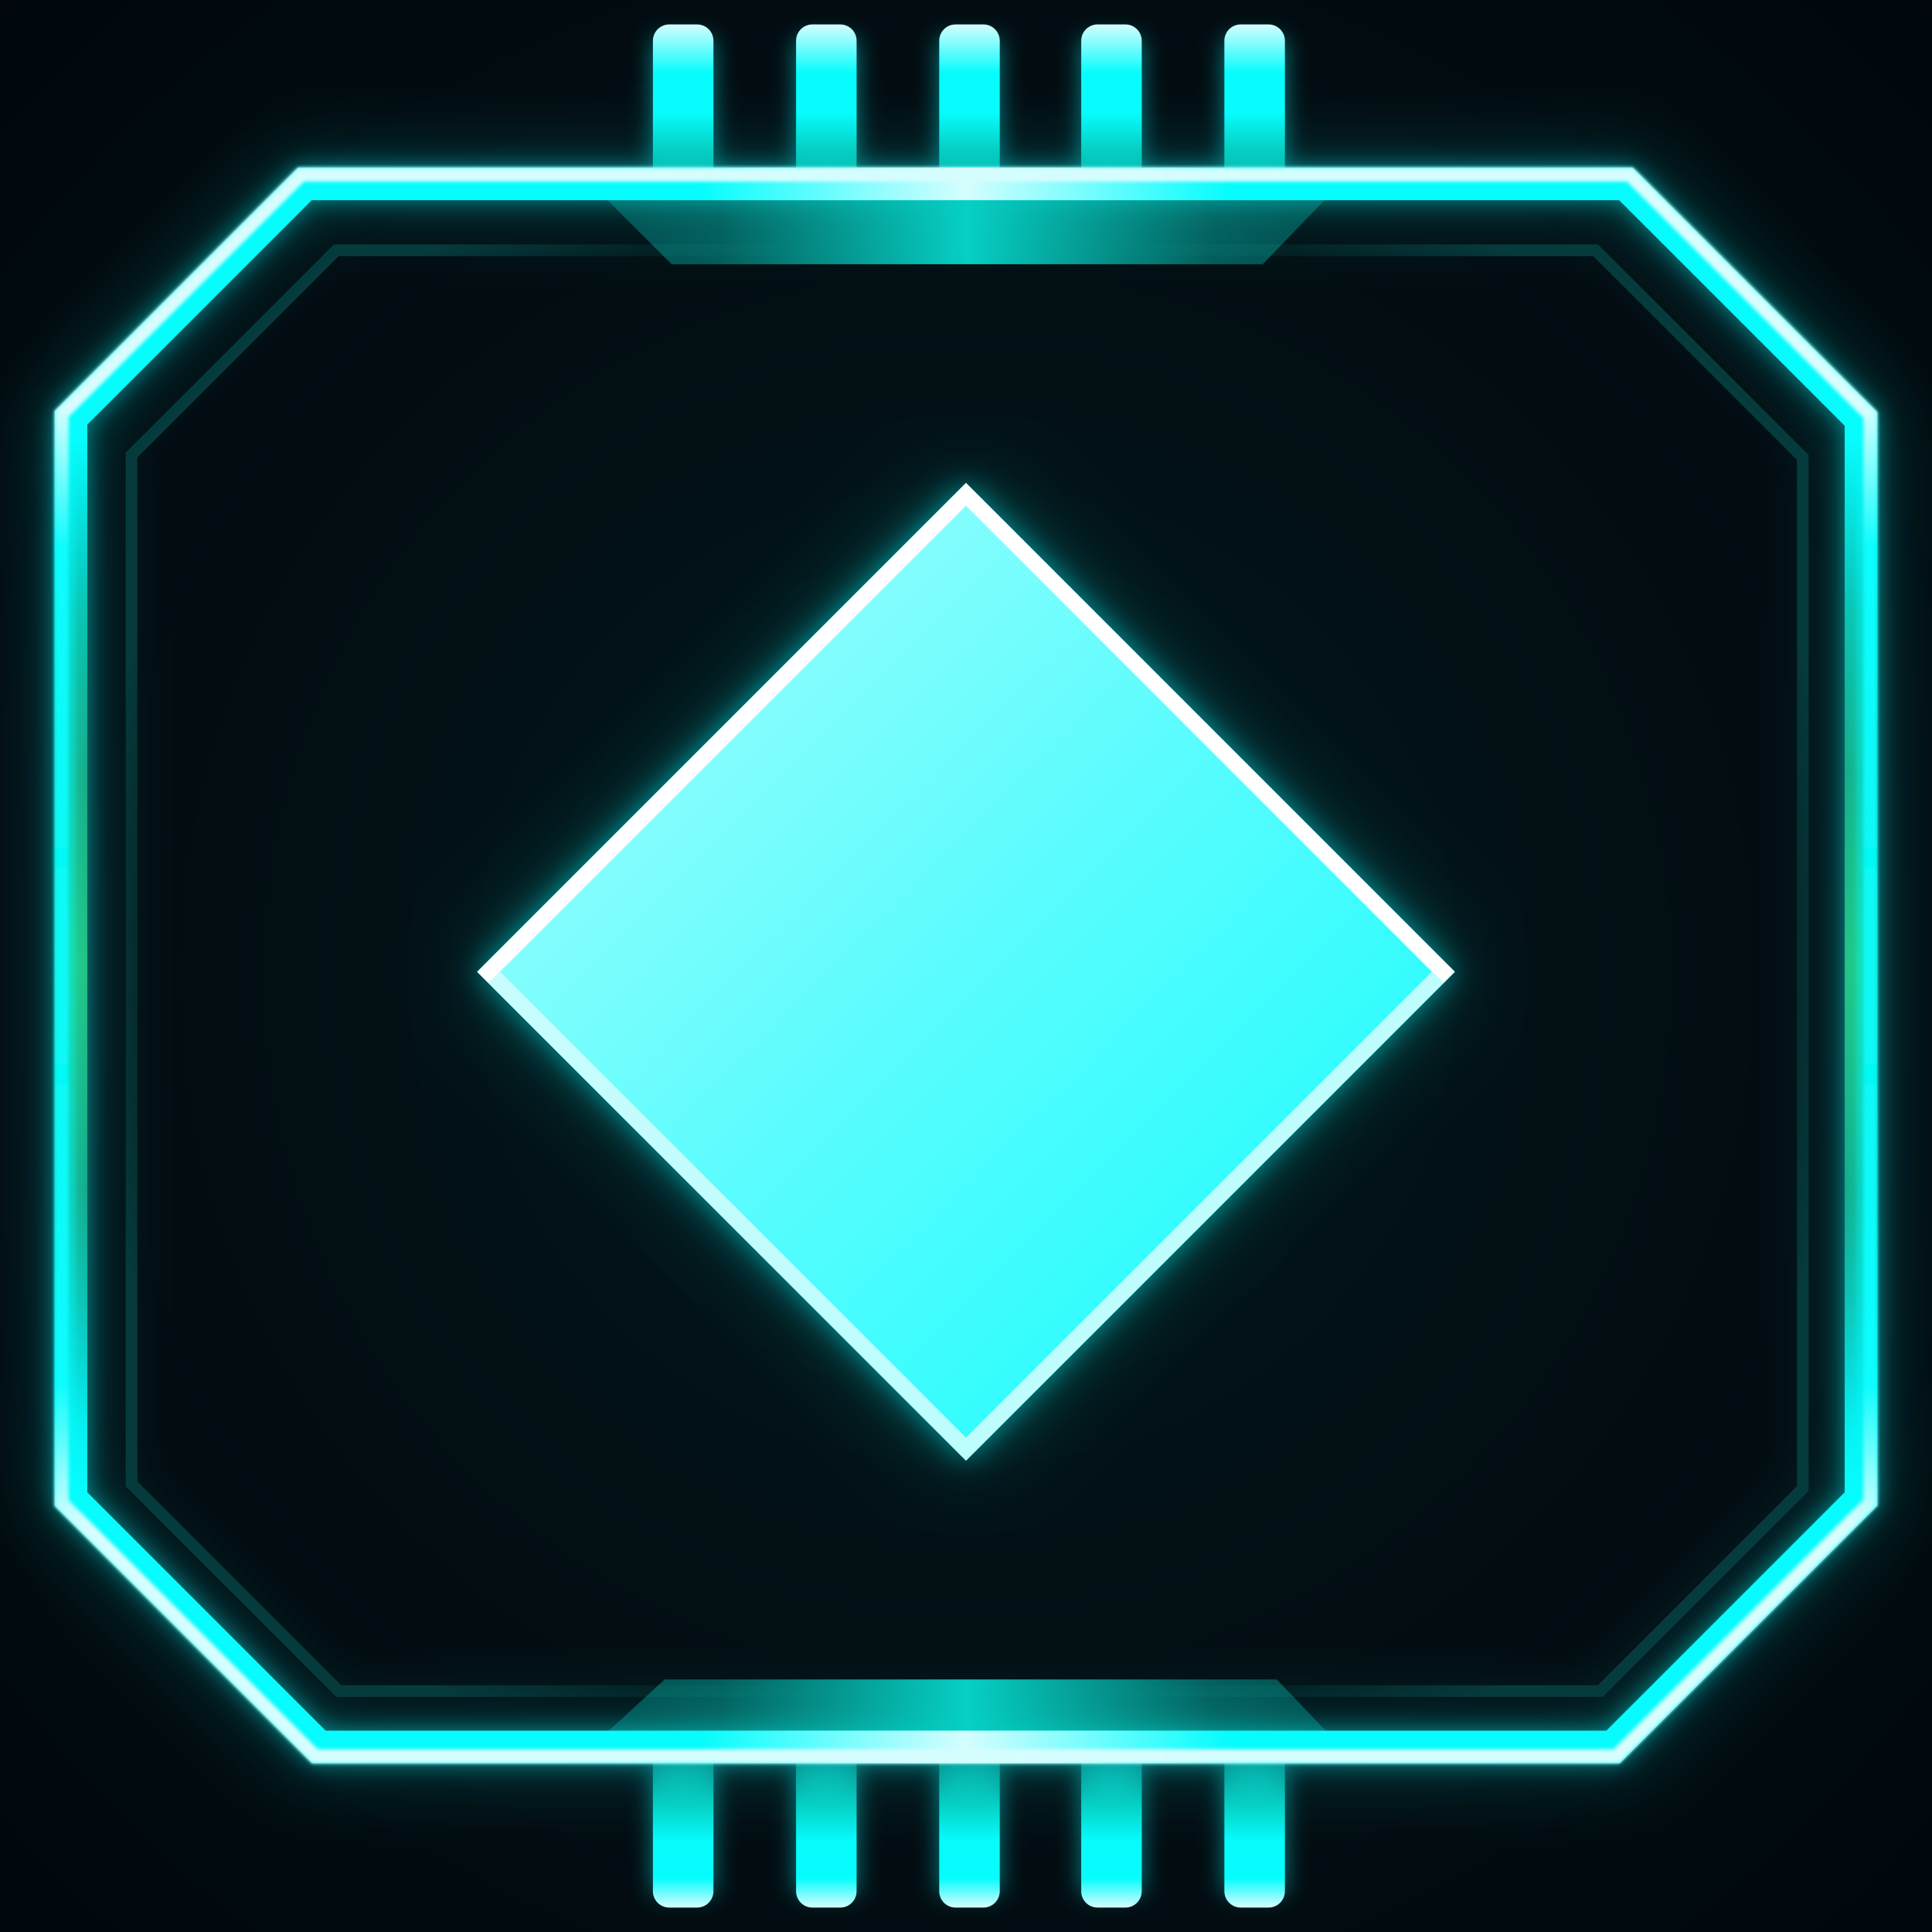
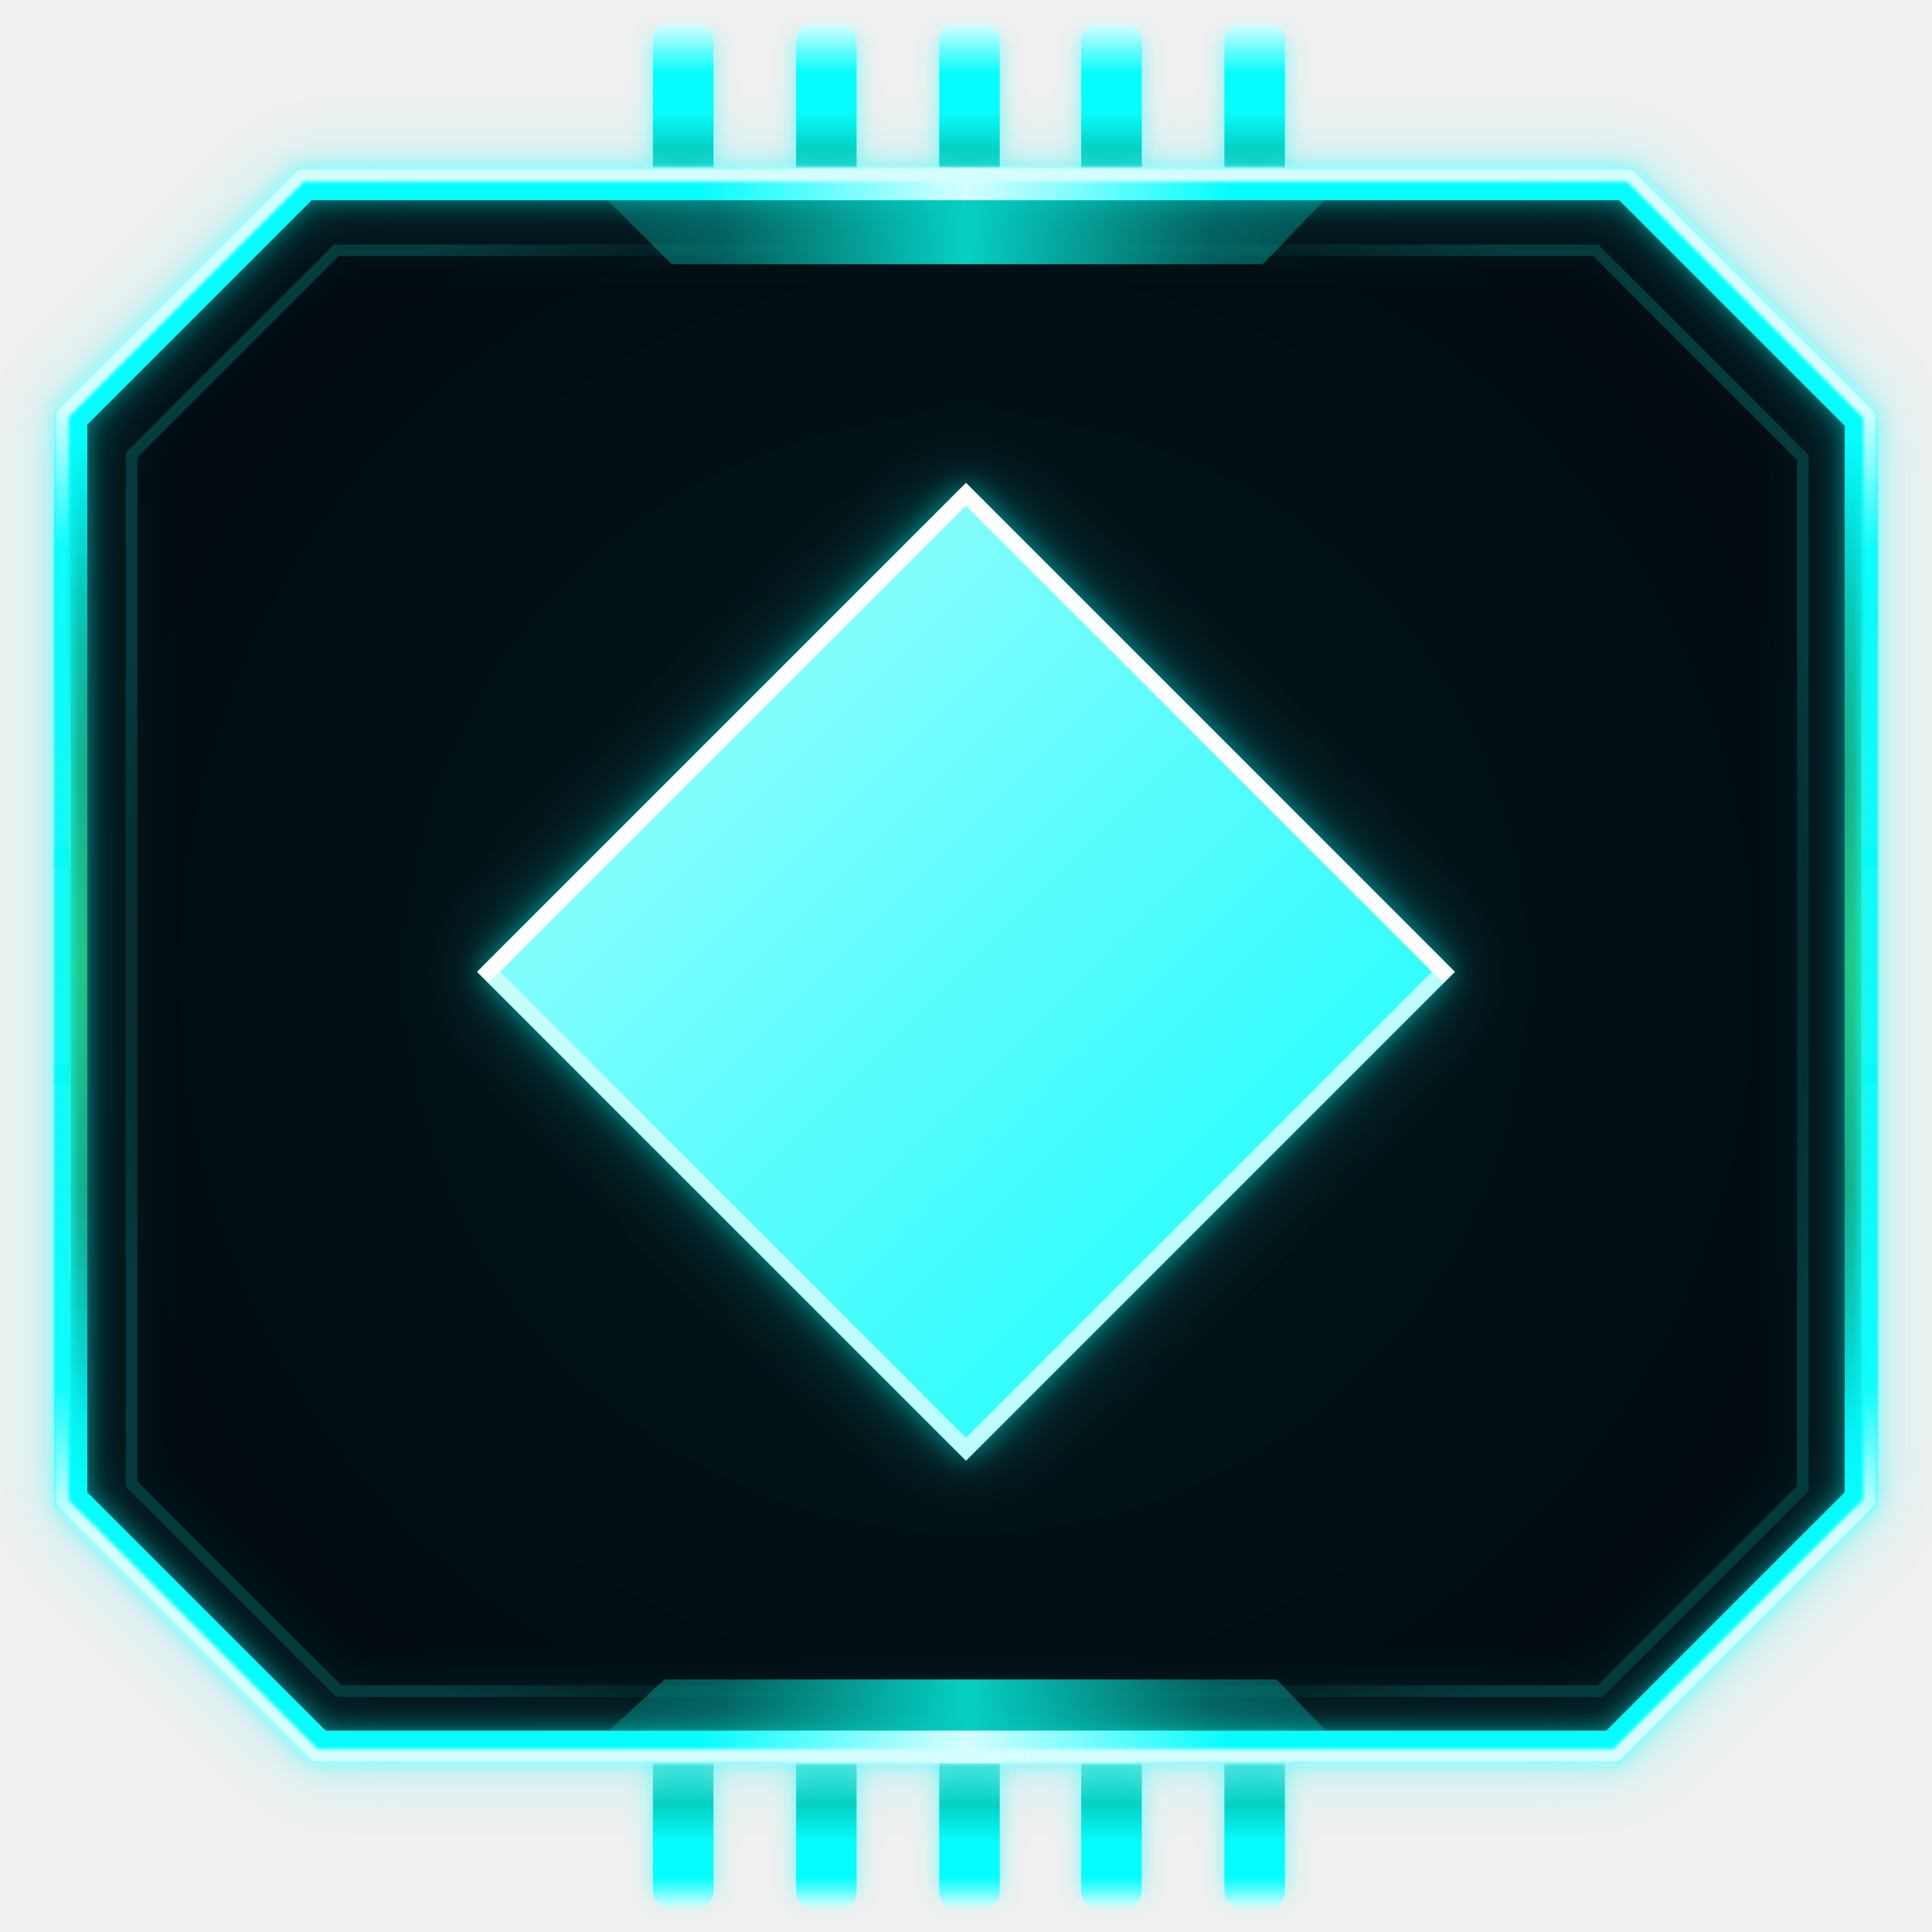
<svg xmlns="http://www.w3.org/2000/svg" xmlns:xlink="http://www.w3.org/1999/xlink" viewBox="211.5 188.5 830 830" width="830" height="830" role="img" aria-labelledby="titel">
  <defs>
    <path id="form-rahmen" d="M342.5,267.5 H910 L1011,368.5 V832.5 L904.5,939 H348.5 L242,832.5 V368 Z" />
    <path id="form-rahmen-kante" d="M340.8,263.5 H911.7 L1015,366.8 V833.9 L905.9,943 H346.8 L238,834.2 V366.3 Z" />
    <path id="form-rahmen-aussen" d="M341.5,265 H911 L1013.5,367.5 V833.3 L905.3,941.5 H347.5 L239.5,833.5 V367 Z" />
    <path id="form-innenlinie" d="M356,296 H897 L986,385 V828 L899,915 H357 L268,826 V384 Z" />
    <clipPath id="clip-stifte-oben">
      <rect x="480" y="190" width="300" height="71.5" />
    </clipPath>
    <clipPath id="clip-stifte-unten">
      <rect x="480" y="945.5" width="300" height="75" />
    </clipPath>
    <radialGradient id="grund-lichthof" gradientUnits="userSpaceOnUse" cx="627" cy="607" r="600">
      <stop offset="0" stop-color="#063B3D" stop-opacity="0.32" />
      <stop offset="0.45" stop-color="#063B3D" stop-opacity="0.16" />
      <stop offset="1" stop-color="#063B3D" stop-opacity="0" />
    </radialGradient>
    <linearGradient id="rahmen-band" gradientUnits="userSpaceOnUse" x1="0" y1="261" x2="0" y2="946">
      <stop offset="0" stop-color="#07FCFD" />
      <stop offset="0.17" stop-color="#07FCFD" />
      <stop offset="0.28" stop-color="#06D0C4" stop-opacity="0.85" />
      <stop offset="0.38" stop-color="#06D0C4" stop-opacity="0.5" />
      <stop offset="0.5" stop-color="#06D0C4" stop-opacity="0.58" />
      <stop offset="0.64" stop-color="#06D0C4" stop-opacity="0.52" />
      <stop offset="0.79" stop-color="#07FCFD" stop-opacity="0.92" />
      <stop offset="0.83" stop-color="#07FCFD" />
      <stop offset="1" stop-color="#07FCFD" />
    </linearGradient>
    <linearGradient id="rahmen-gruen" gradientUnits="userSpaceOnUse" x1="0" y1="261" x2="0" y2="946">
      <stop offset="0.24" stop-color="#48F762" stop-opacity="0" />
      <stop offset="0.5" stop-color="#48F762" stop-opacity="0.4" />
      <stop offset="0.76" stop-color="#48F762" stop-opacity="0" />
    </linearGradient>
    <linearGradient id="rahmen-kante" gradientUnits="userSpaceOnUse" x1="0" y1="261" x2="0" y2="946">
      <stop offset="0" stop-color="#D5FDFE" />
      <stop offset="0.15" stop-color="#D5FDFE" />
      <stop offset="0.24" stop-color="#07FCFD" />
      <stop offset="0.5" stop-color="#07FCFD" stop-opacity="0.9" />
      <stop offset="0.76" stop-color="#07FCFD" />
      <stop offset="0.85" stop-color="#D5FDFE" />
      <stop offset="1" stop-color="#D5FDFE" />
    </linearGradient>
    <linearGradient id="rahmen-glanz" gradientUnits="userSpaceOnUse" x1="342" y1="0" x2="910" y2="0">
      <stop offset="0.3" stop-color="#D5FDFE" stop-opacity="0" />
      <stop offset="0.5" stop-color="#D5FDFE" stop-opacity="1" />
      <stop offset="0.7" stop-color="#D5FDFE" stop-opacity="0" />
    </linearGradient>
    <radialGradient id="innenlinie-maske-verlauf" gradientUnits="userSpaceOnUse" cx="627" cy="604" r="470">
      <stop offset="0.66" stop-color="#000" />
      <stop offset="0.82" stop-color="#FFF" />
    </radialGradient>
    <mask id="innenlinie-maske" maskUnits="userSpaceOnUse" x="0" y="0" width="1254" height="1254">
      <rect width="1254" height="1254" fill="url(#innenlinie-maske-verlauf)" />
    </mask>
    <linearGradient id="platte" gradientUnits="userSpaceOnUse" x1="472" y1="0" x2="782" y2="0">
      <stop offset="0" stop-color="#06D0C4" stop-opacity="0.3" />
      <stop offset="0.16" stop-color="#06D0C4" stop-opacity="0.4" />
      <stop offset="0.5" stop-color="#06D0C4" stop-opacity="1" />
      <stop offset="0.84" stop-color="#06D0C4" stop-opacity="0.4" />
      <stop offset="1" stop-color="#06D0C4" stop-opacity="0.3" />
    </linearGradient>
    <linearGradient id="stift-oben" gradientUnits="userSpaceOnUse" x1="0" y1="199" x2="0" y2="262">
      <stop offset="0" stop-color="#D5FDFE" />
      <stop offset="0.33" stop-color="#07FCFD" />
      <stop offset="0.6" stop-color="#07FCFD" />
      <stop offset="0.85" stop-color="#06D0C4" />
      <stop offset="1" stop-color="#06D0C4" stop-opacity="0.8" />
    </linearGradient>
    <linearGradient id="stift-unten" gradientUnits="userSpaceOnUse" x1="0" y1="945" x2="0" y2="1008">
      <stop offset="0" stop-color="#06D0C4" stop-opacity="0.45" />
      <stop offset="0.3" stop-color="#06D0C4" />
      <stop offset="0.55" stop-color="#07FCFD" />
      <stop offset="0.8" stop-color="#07FCFD" />
      <stop offset="1" stop-color="#D5FDFE" />
    </linearGradient>
    <filter id="schein-weit" filterUnits="userSpaceOnUse" x="0" y="0" width="1254" height="1254">
      <feGaussianBlur stdDeviation="16" />
    </filter>
    <filter id="schein-eng" filterUnits="userSpaceOnUse" x="0" y="0" width="1254" height="1254">
      <feGaussianBlur stdDeviation="5" />
    </filter>
    <filter id="weich" filterUnits="userSpaceOnUse" x="0" y="0" width="1254" height="1254">
      <feGaussianBlur stdDeviation="0.7" />
    </filter>
  </defs>
  <g id="grund">
-     <rect width="1254" height="1254" fill="#01070C" />
-     <rect width="1254" height="1254" fill="url(#grund-lichthof)" />
+     <use xlink:href="#form-rahmen" href="#form-rahmen" fill="#01070C" />
+     <use xlink:href="#form-rahmen" href="#form-rahmen" fill="url(#grund-lichthof)" />
  </g>
  <g id="chip-rahmen">
    <g id="rahmen-schein" fill="none" stroke="#07FCFD">
      <use xlink:href="#form-rahmen" href="#form-rahmen" stroke-width="16" filter="url(#schein-weit)" opacity="0.3" />
      <use xlink:href="#form-rahmen" href="#form-rahmen" stroke-width="14" filter="url(#schein-eng)" opacity="0.5" />
    </g>
    <use id="innenlinie" xlink:href="#form-innenlinie" href="#form-innenlinie" fill="none" stroke="#063B3D" stroke-width="5" mask="url(#innenlinie-maske)" />
    <g id="kontaktstifte">
      <g id="stifte-schein" fill="#07FCFD" filter="url(#schein-eng)" opacity="0.5">
        <path d="M492,205 h26 v56 h-26 Z M553.5,205 h26 v56 h-26 Z M615,205 h26 v56 h-26 Z M676,205 h26 v56 h-26 Z M737.5,205 h26 v56 h-26 Z" />
        <path d="M492,946 h26 v56 h-26 Z M553.5,946 h26 v56 h-26 Z M615,946 h26 v56 h-26 Z M676,946 h26 v56 h-26 Z M737.5,946 h26 v56 h-26 Z" />
      </g>
      <g id="stifte-oben" fill="url(#stift-oben)" clip-path="url(#clip-stifte-oben)">
        <rect x="492" y="199" width="26" height="70" rx="7" />
        <rect x="553.5" y="199" width="26" height="70" rx="7" />
        <rect x="615" y="199" width="26" height="70" rx="7" />
        <rect x="676" y="199" width="26" height="70" rx="7" />
        <rect x="737.5" y="199" width="26" height="70" rx="7" />
      </g>
      <g id="stifte-unten" fill="url(#stift-unten)" clip-path="url(#clip-stifte-unten)">
        <rect x="492" y="938" width="26" height="70" rx="7" />
        <rect x="553.5" y="938" width="26" height="70" rx="7" />
        <rect x="615" y="938" width="26" height="70" rx="7" />
        <rect x="676" y="938" width="26" height="70" rx="7" />
        <rect x="737.5" y="938" width="26" height="70" rx="7" />
      </g>
    </g>
    <g id="platten" fill="url(#platte)">
      <path d="M472,274 H781 L754,302 H500 Z" />
      <path d="M497,910 H760 L782,933 H472 Z" />
    </g>
    <use id="rahmen-band" xlink:href="#form-rahmen" href="#form-rahmen" fill="none" stroke="url(#rahmen-band)" stroke-width="14" />
    <use id="rahmen-gruen" xlink:href="#form-rahmen" href="#form-rahmen" fill="none" stroke="url(#rahmen-gruen)" stroke-width="14" />
    <use id="rahmen-aussen" xlink:href="#form-rahmen-aussen" href="#form-rahmen-aussen" fill="none" stroke="#07FCFD" stroke-opacity="0.35" stroke-width="9" filter="url(#weich)" />
    <use id="rahmen-lichtkante" xlink:href="#form-rahmen-kante" href="#form-rahmen-kante" fill="none" stroke="url(#rahmen-kante)" stroke-width="6" filter="url(#weich)" />
    <g id="rahmen-glanz" stroke="url(#rahmen-glanz)" stroke-width="14">
      <path d="M342.5,267.5 H910" />
      <path d="M348.5,939 H904.5" />
    </g>
  </g>
  <svg id="produktzeichen" x="376.5" y="356" width="500" height="500" viewBox="0 0 100 100" overflow="visible">
    <defs>
      <path id="zeichen" fill-rule="evenodd" clip-rule="evenodd" d="M50,8 L92,50 L50,92 L8,50 Z" />
      <clipPath id="clip-zeichen">
        <use xlink:href="#zeichen" href="#zeichen" clip-rule="evenodd" />
      </clipPath>
      <mask id="maske-zeichen-oben" maskUnits="userSpaceOnUse" x="-10" y="-10" width="120" height="120">
        <use xlink:href="#zeichen" href="#zeichen" fill="#FFF" />
        <use xlink:href="#zeichen" href="#zeichen" fill="#000" transform="translate(0,1.9)" />
      </mask>
      <linearGradient id="zeichen-licht" gradientUnits="userSpaceOnUse" x1="5" y1="5" x2="95" y2="95">
        <stop offset="0" stop-color="#D5FDFE" stop-opacity="0.85" />
        <stop offset="0.5" stop-color="#D5FDFE" stop-opacity="0.4" />
        <stop offset="1" stop-color="#D5FDFE" stop-opacity="0" />
      </linearGradient>
      <filter id="zeichen-schein-weit" filterUnits="userSpaceOnUse" x="-30" y="-30" width="160" height="160">
        <feGaussianBlur stdDeviation="3.7" />
      </filter>
      <filter id="zeichen-schein-eng" filterUnits="userSpaceOnUse" x="-30" y="-30" width="160" height="160">
        <feGaussianBlur stdDeviation="1.2" />
      </filter>
      <filter id="zeichen-ueberstrahlt" filterUnits="userSpaceOnUse" x="-30" y="-30" width="160" height="160" color-interpolation-filters="sRGB">
        <feComponentTransfer>
          <feFuncR type="linear" slope="1.2" />
          <feFuncG type="linear" slope="1.2" />
          <feFuncB type="linear" slope="1.2" />
        </feComponentTransfer>
      </filter>
    </defs>
    <g id="zeichen-schein" fill="#07FCFD">
      <use xlink:href="#zeichen" href="#zeichen" filter="url(#zeichen-schein-weit)" opacity="0.28" />
      <use xlink:href="#zeichen" href="#zeichen" filter="url(#zeichen-schein-eng)" opacity="0.5" />
    </g>
    <g id="zeichen-flaeche" clip-path="url(#clip-zeichen)">
      <use xlink:href="#zeichen" href="#zeichen" fill="#07FCFD" />
      <use xlink:href="#zeichen" href="#zeichen" fill="url(#zeichen-licht)" />
      <use xlink:href="#zeichen" href="#zeichen" fill="none" stroke="#D5FDFE" stroke-width="2.8" stroke-opacity="0.85" />
      <rect x="-10" y="-10" width="120" height="120" fill="#D5FDFE" mask="url(#maske-zeichen-oben)" filter="url(#zeichen-ueberstrahlt)" />
    </g>
  </svg>
</svg>
